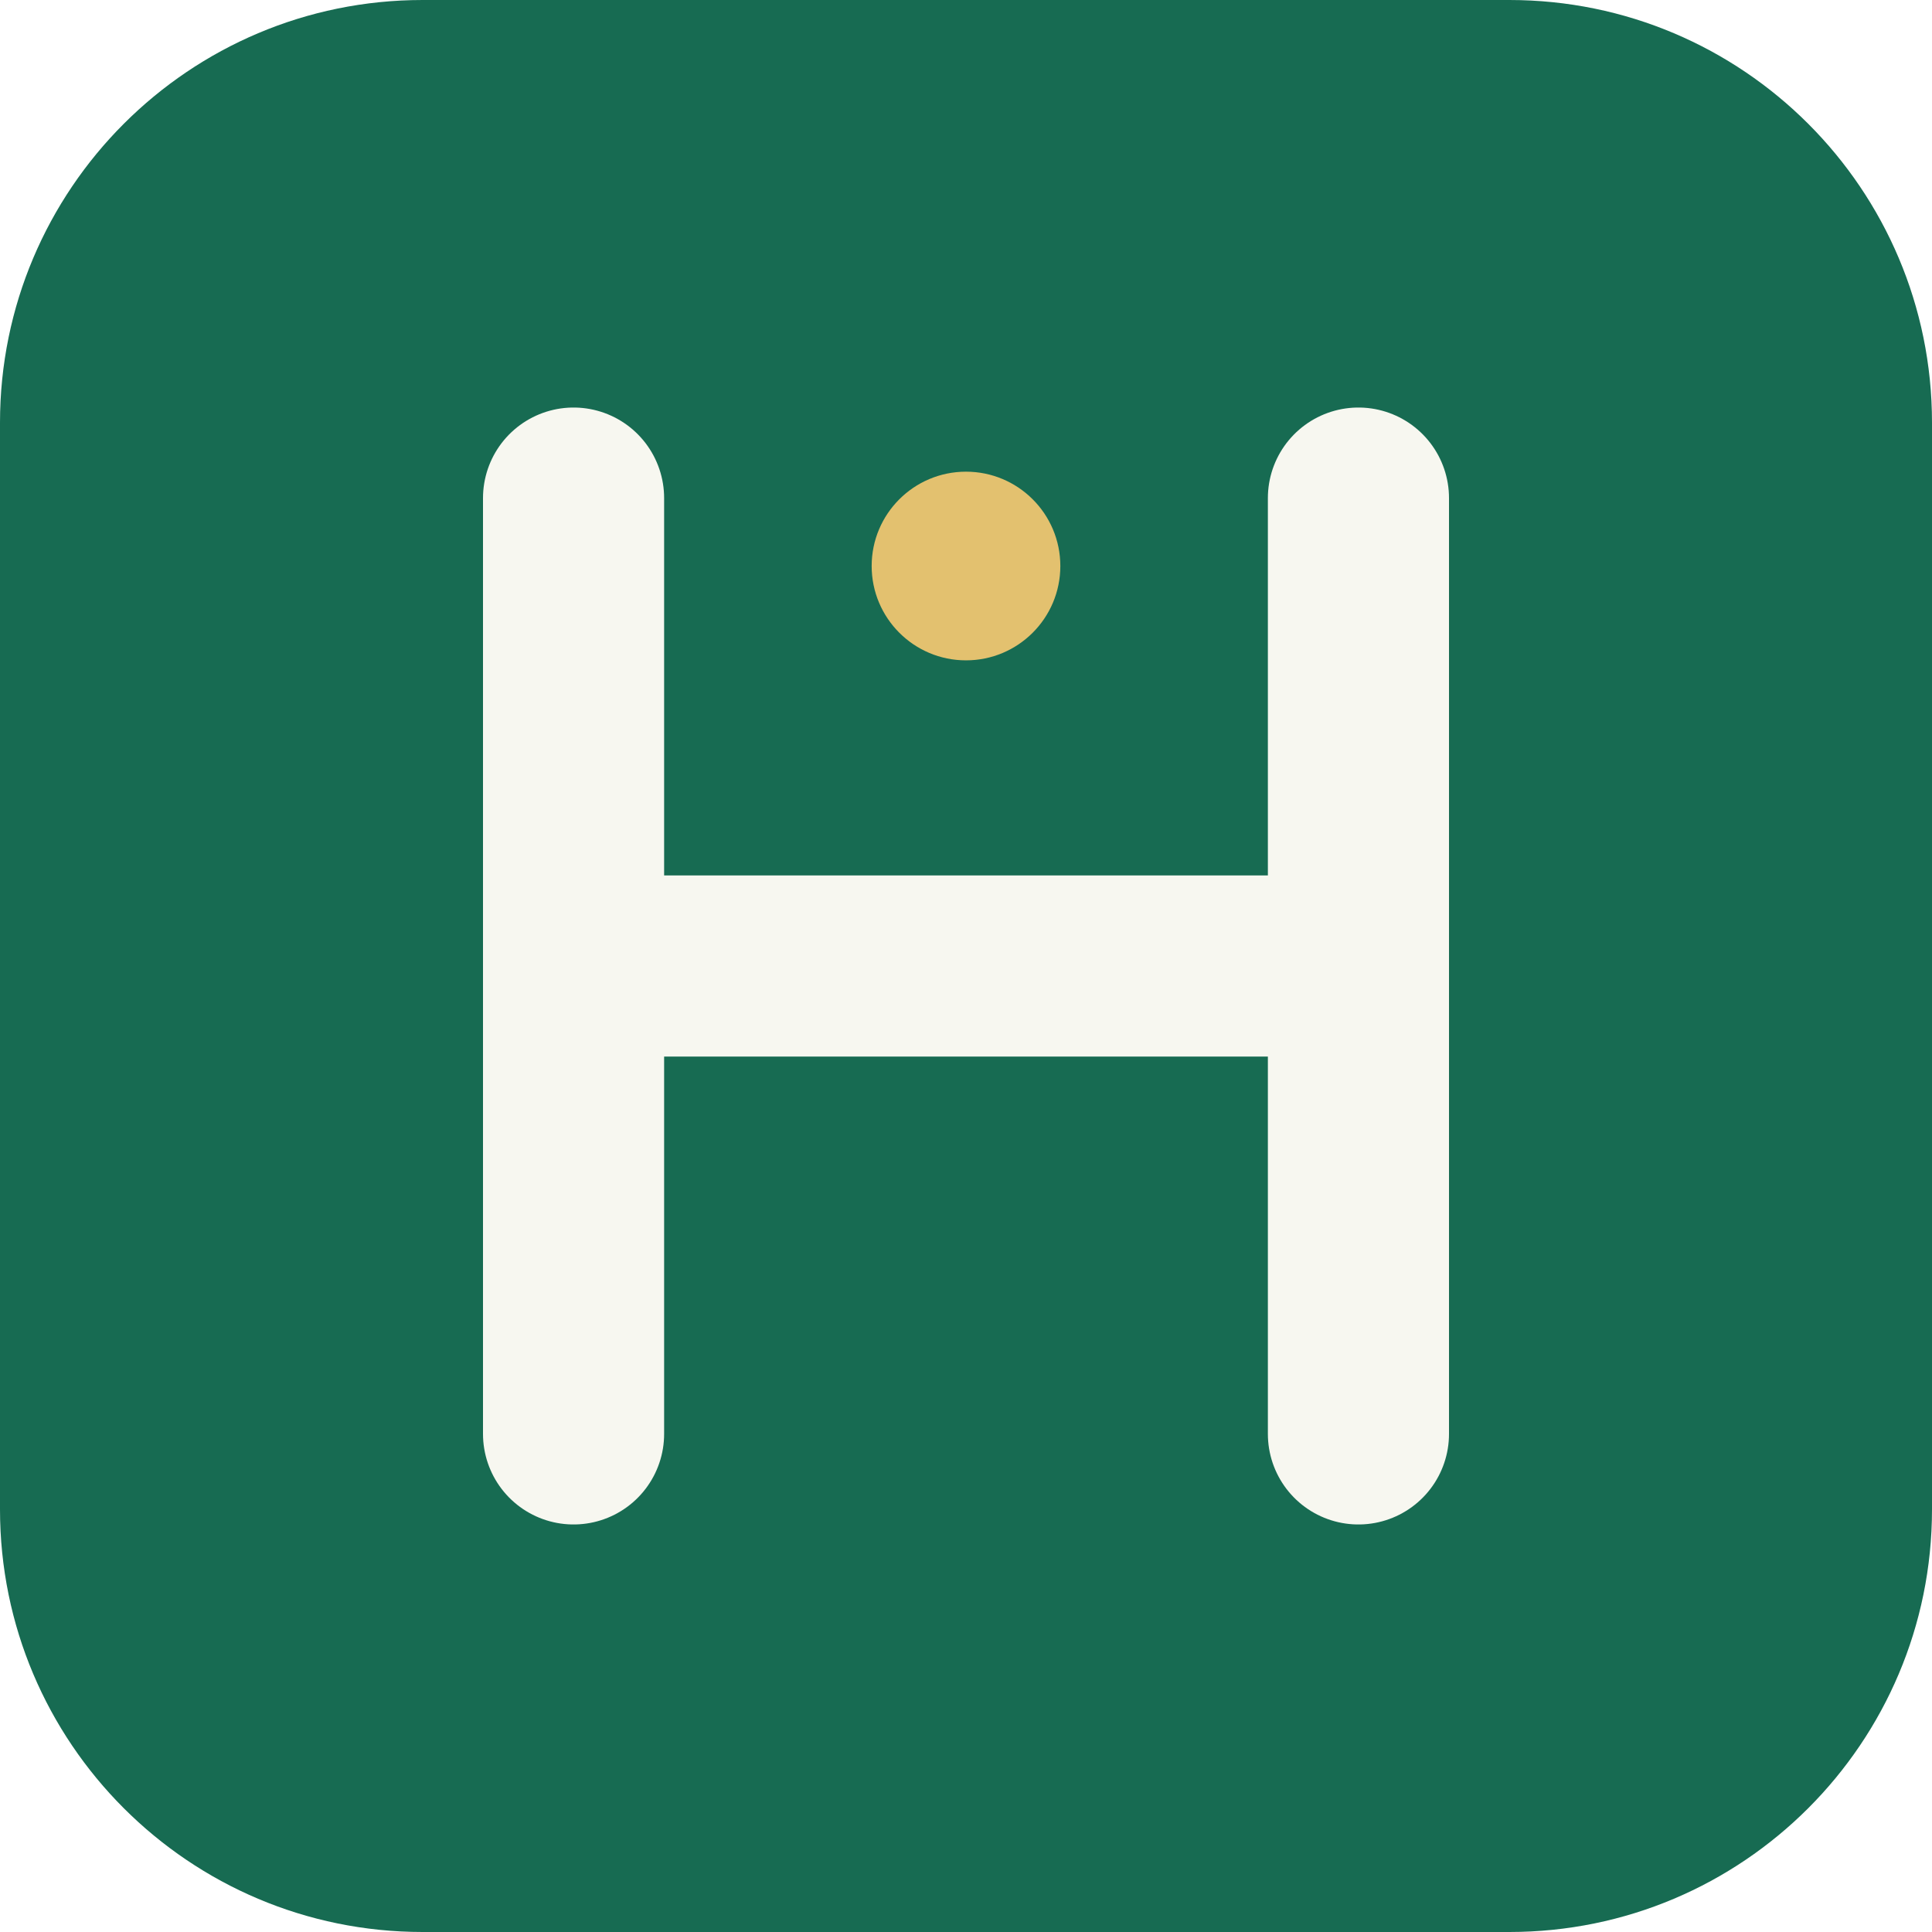
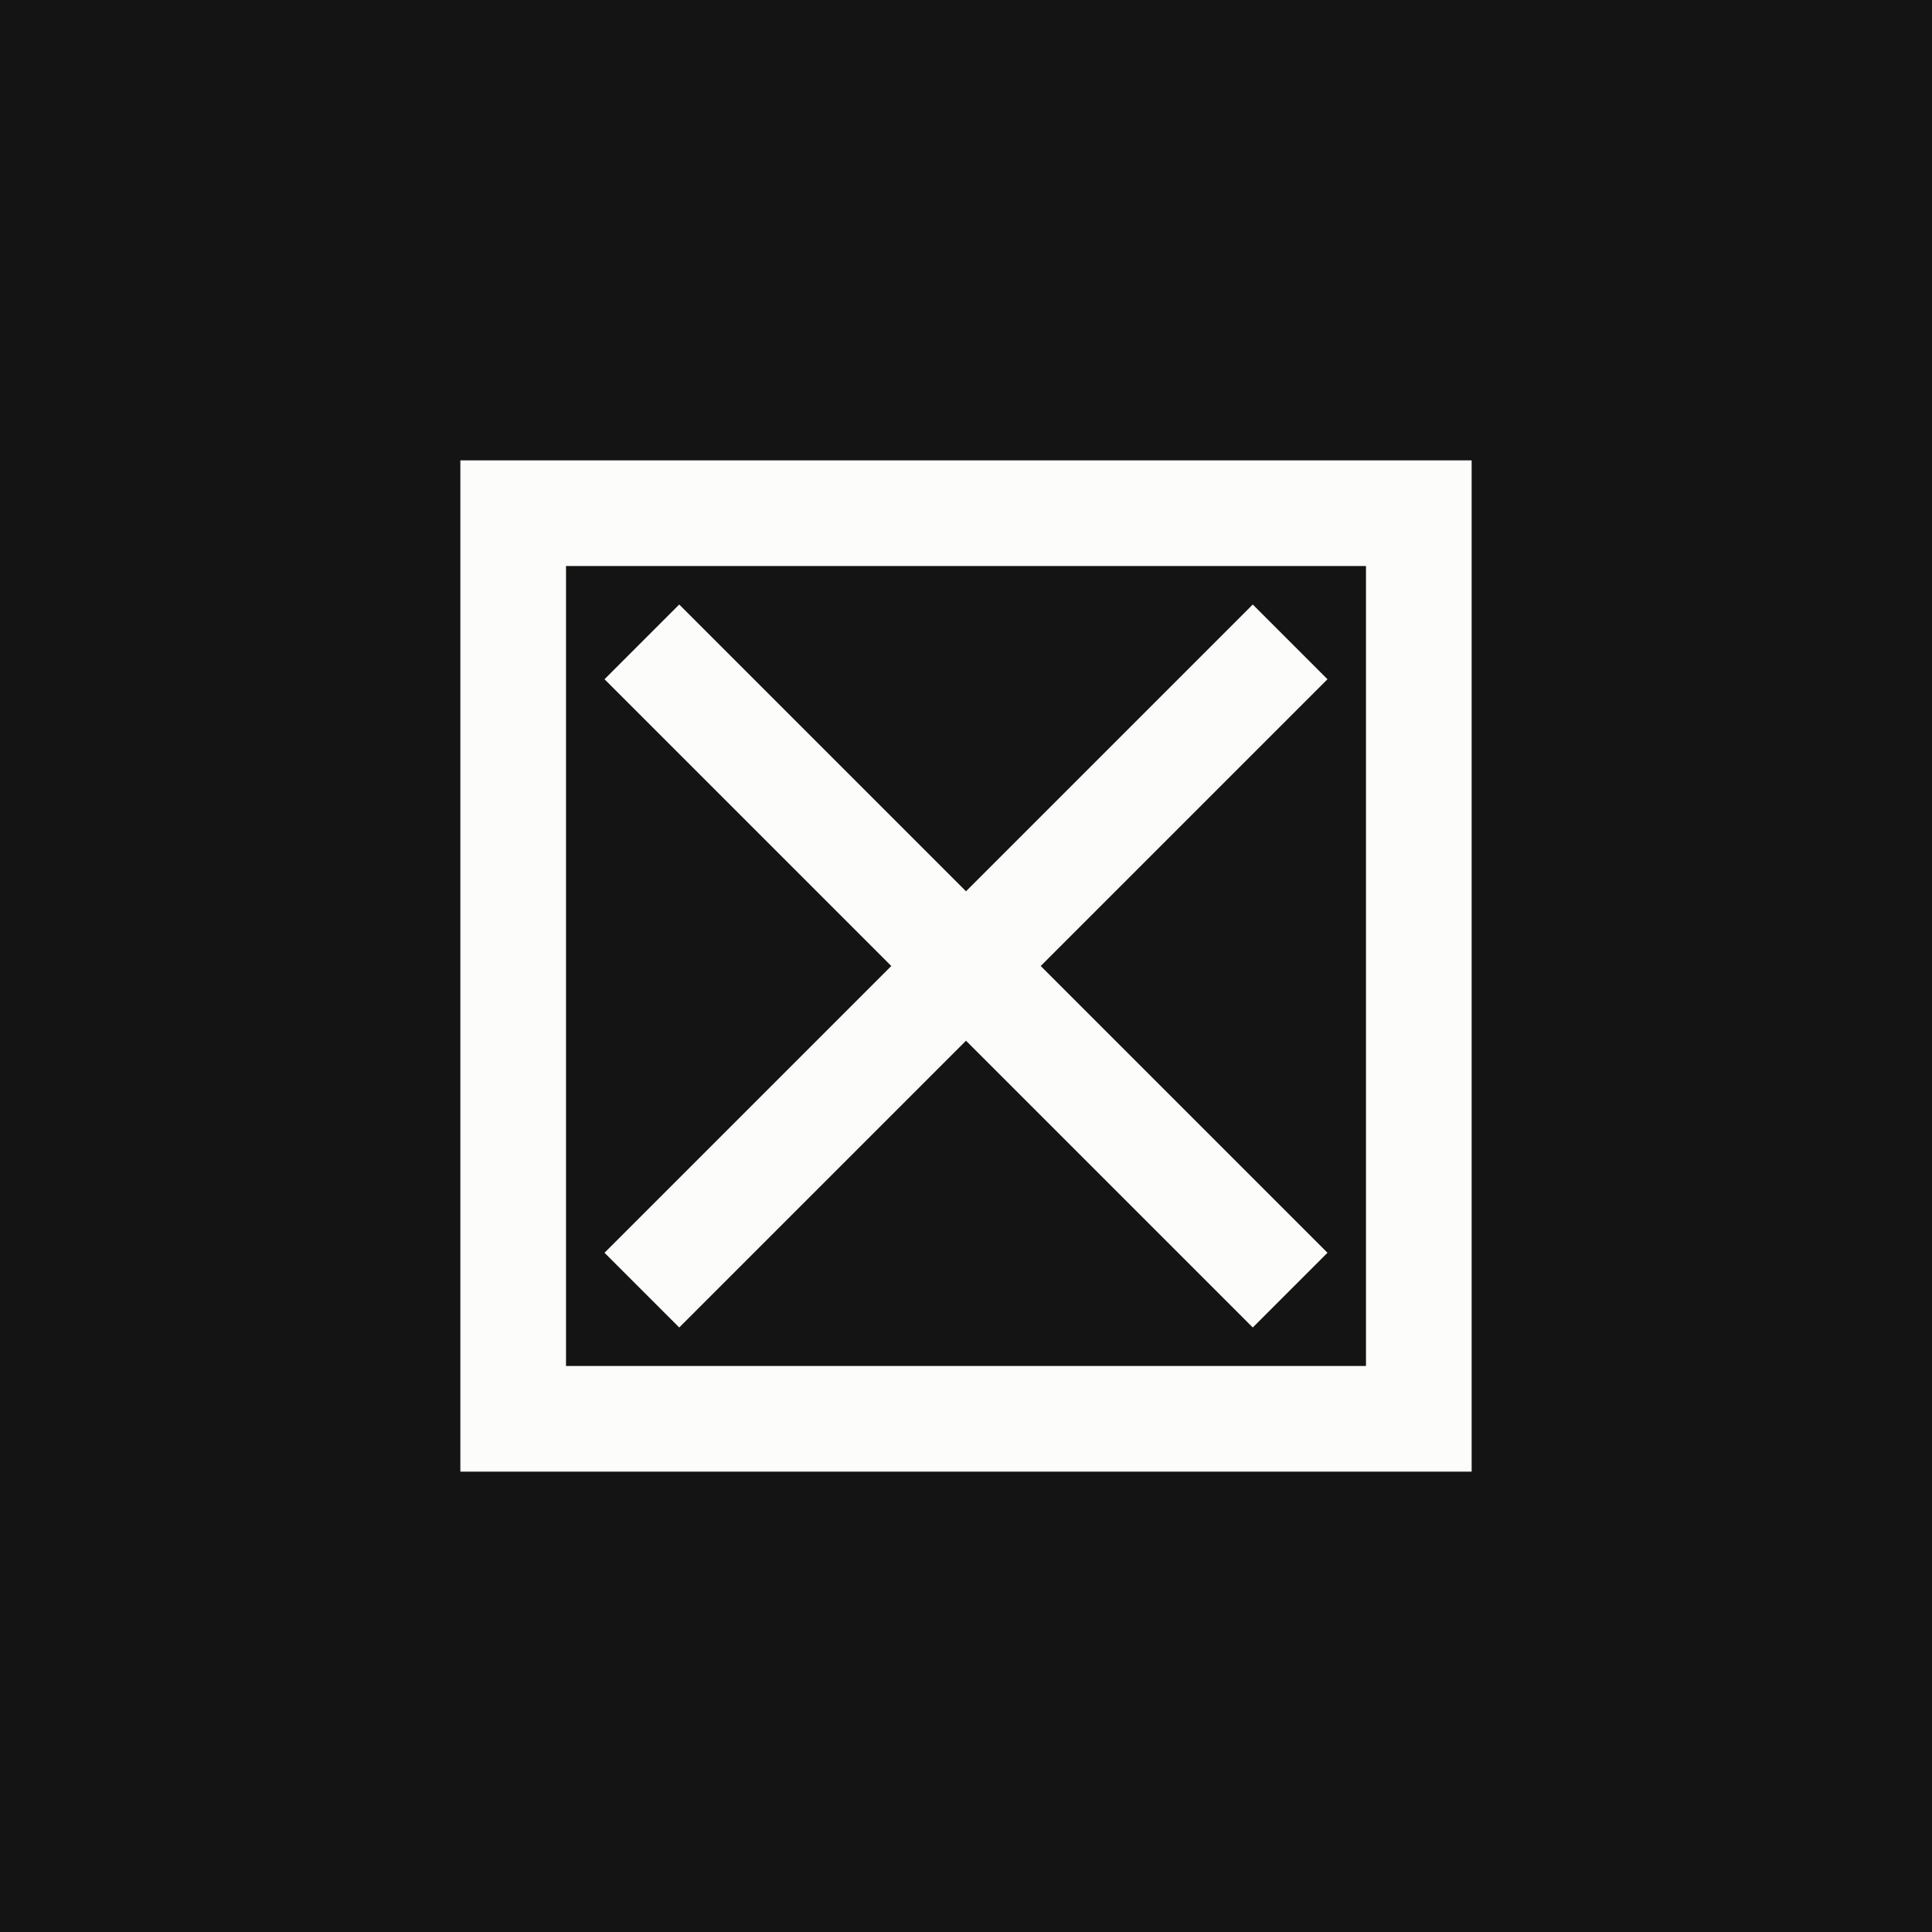
<svg xmlns="http://www.w3.org/2000/svg" viewBox="0 0 512 512">
-   <rect width="512" height="512" rx="112" fill="#176b52" />
-   <path d="M152 132v248m208-248v248M152 256h208" stroke="#f7f7f0" stroke-width="48" stroke-linecap="round" />
-   <circle cx="256" cy="150" r="25" fill="#e3c16f" />
+   <rect width="512" height="512" fill="#141414" />
+   <rect x="136" y="136" width="240" height="240" fill="none" stroke="#fcfcfa" stroke-width="28" />
+   <path d="M180 180l152 152M332 180L180 332" stroke="#fcfcfa" stroke-width="28" stroke-linecap="square" />
</svg>
